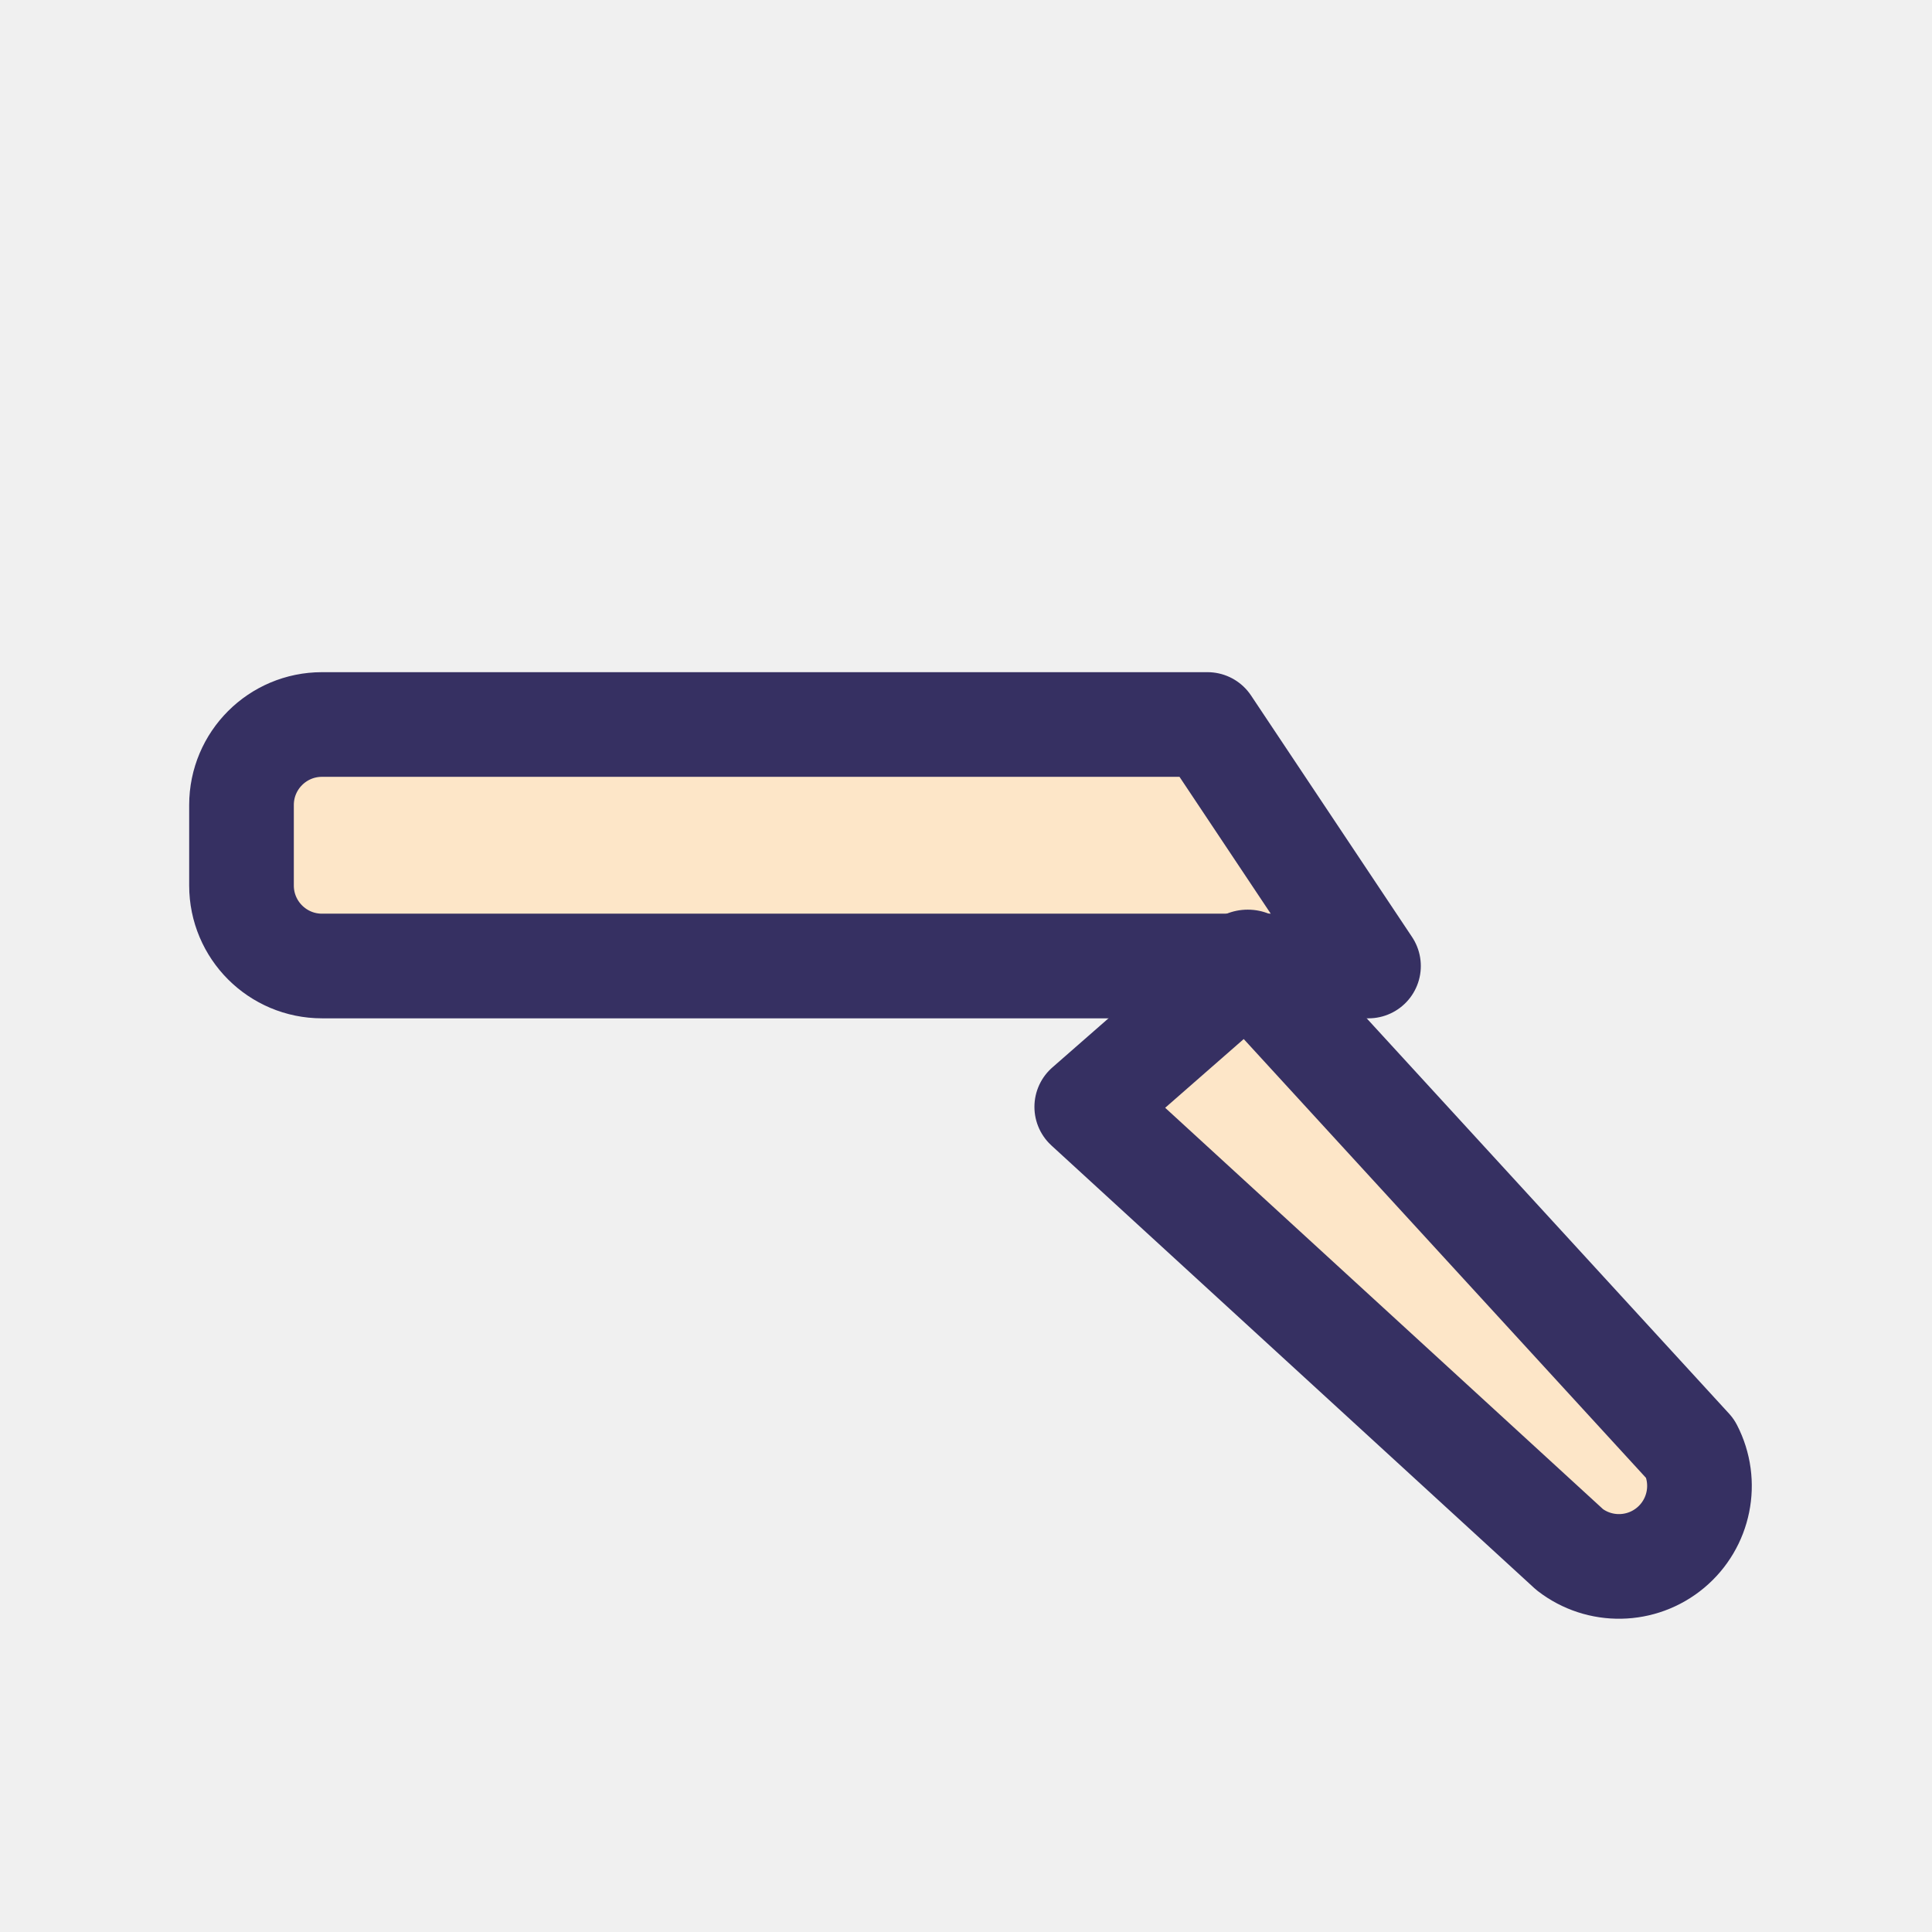
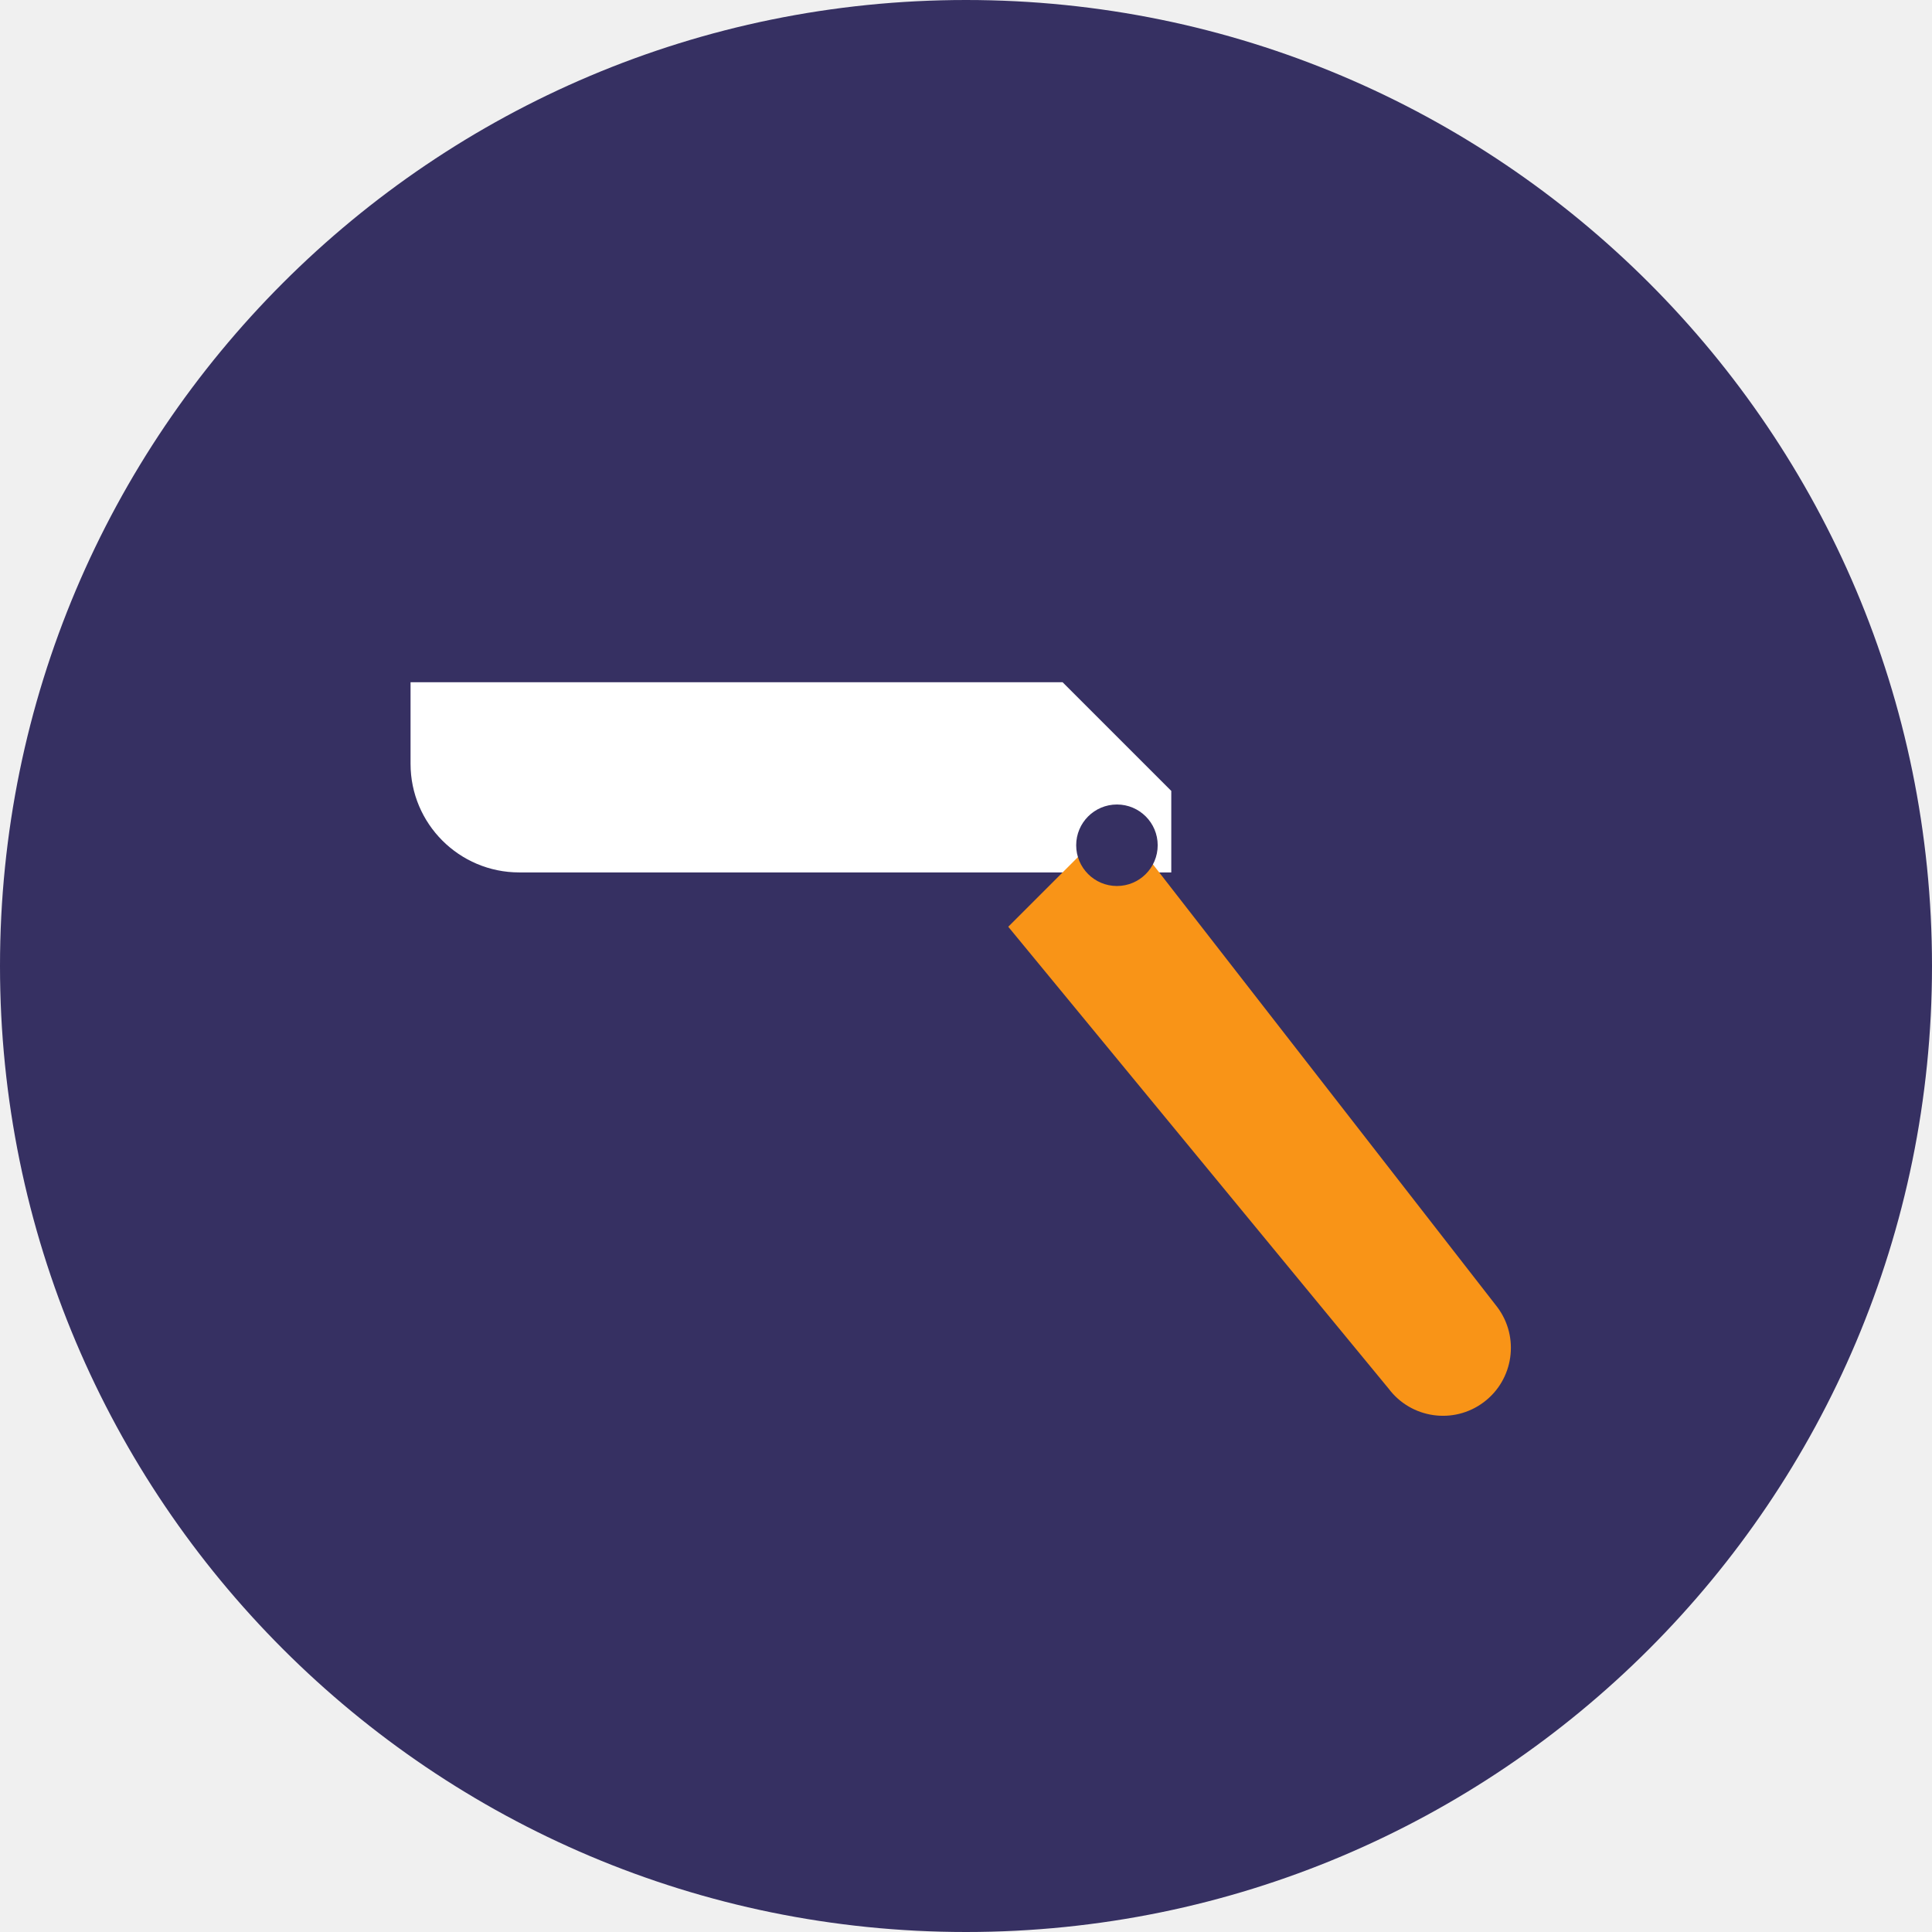
- <svg xmlns="http://www.w3.org/2000/svg" viewBox="0 0 48 48">
-   <g fill="none" stroke="#363062" stroke-width="2.6" stroke-linecap="round" stroke-linejoin="round">
-     <path fill="#FDE6C8" d="M8 18h22l4 6H8a2 2 0 0 1 -2 -2v-2a2 2 0 0 1 2 -2z" />
-     <path fill="#FDE6C8" d="M31 24l11 12a2 2 0 0 1 -3 2.5l-12 -11z" />
-     <circle fill="#363062" stroke="none" cx="31" cy="24" r="1.4" />
+ <svg xmlns="http://www.w3.org/2000/svg" viewBox="0 0 64 64">
+   <circle cx="32" cy="32" r="32" fill="#363062" />
+   <g transform="translate(10 10) scale(0.9)">
+     <path fill="#FFFFFF" d="M4 14h24l4 4v3h-24a4 4 0 0 1 -4 -4z" />
+     <path fill="#F99417" d="M30 19l14 18a2.5 2.5 0 0 1 -4 3l-14 -17z" />
+     <circle fill="#363062" cx="30" cy="20" r="1.5" />
  </g>
</svg>
